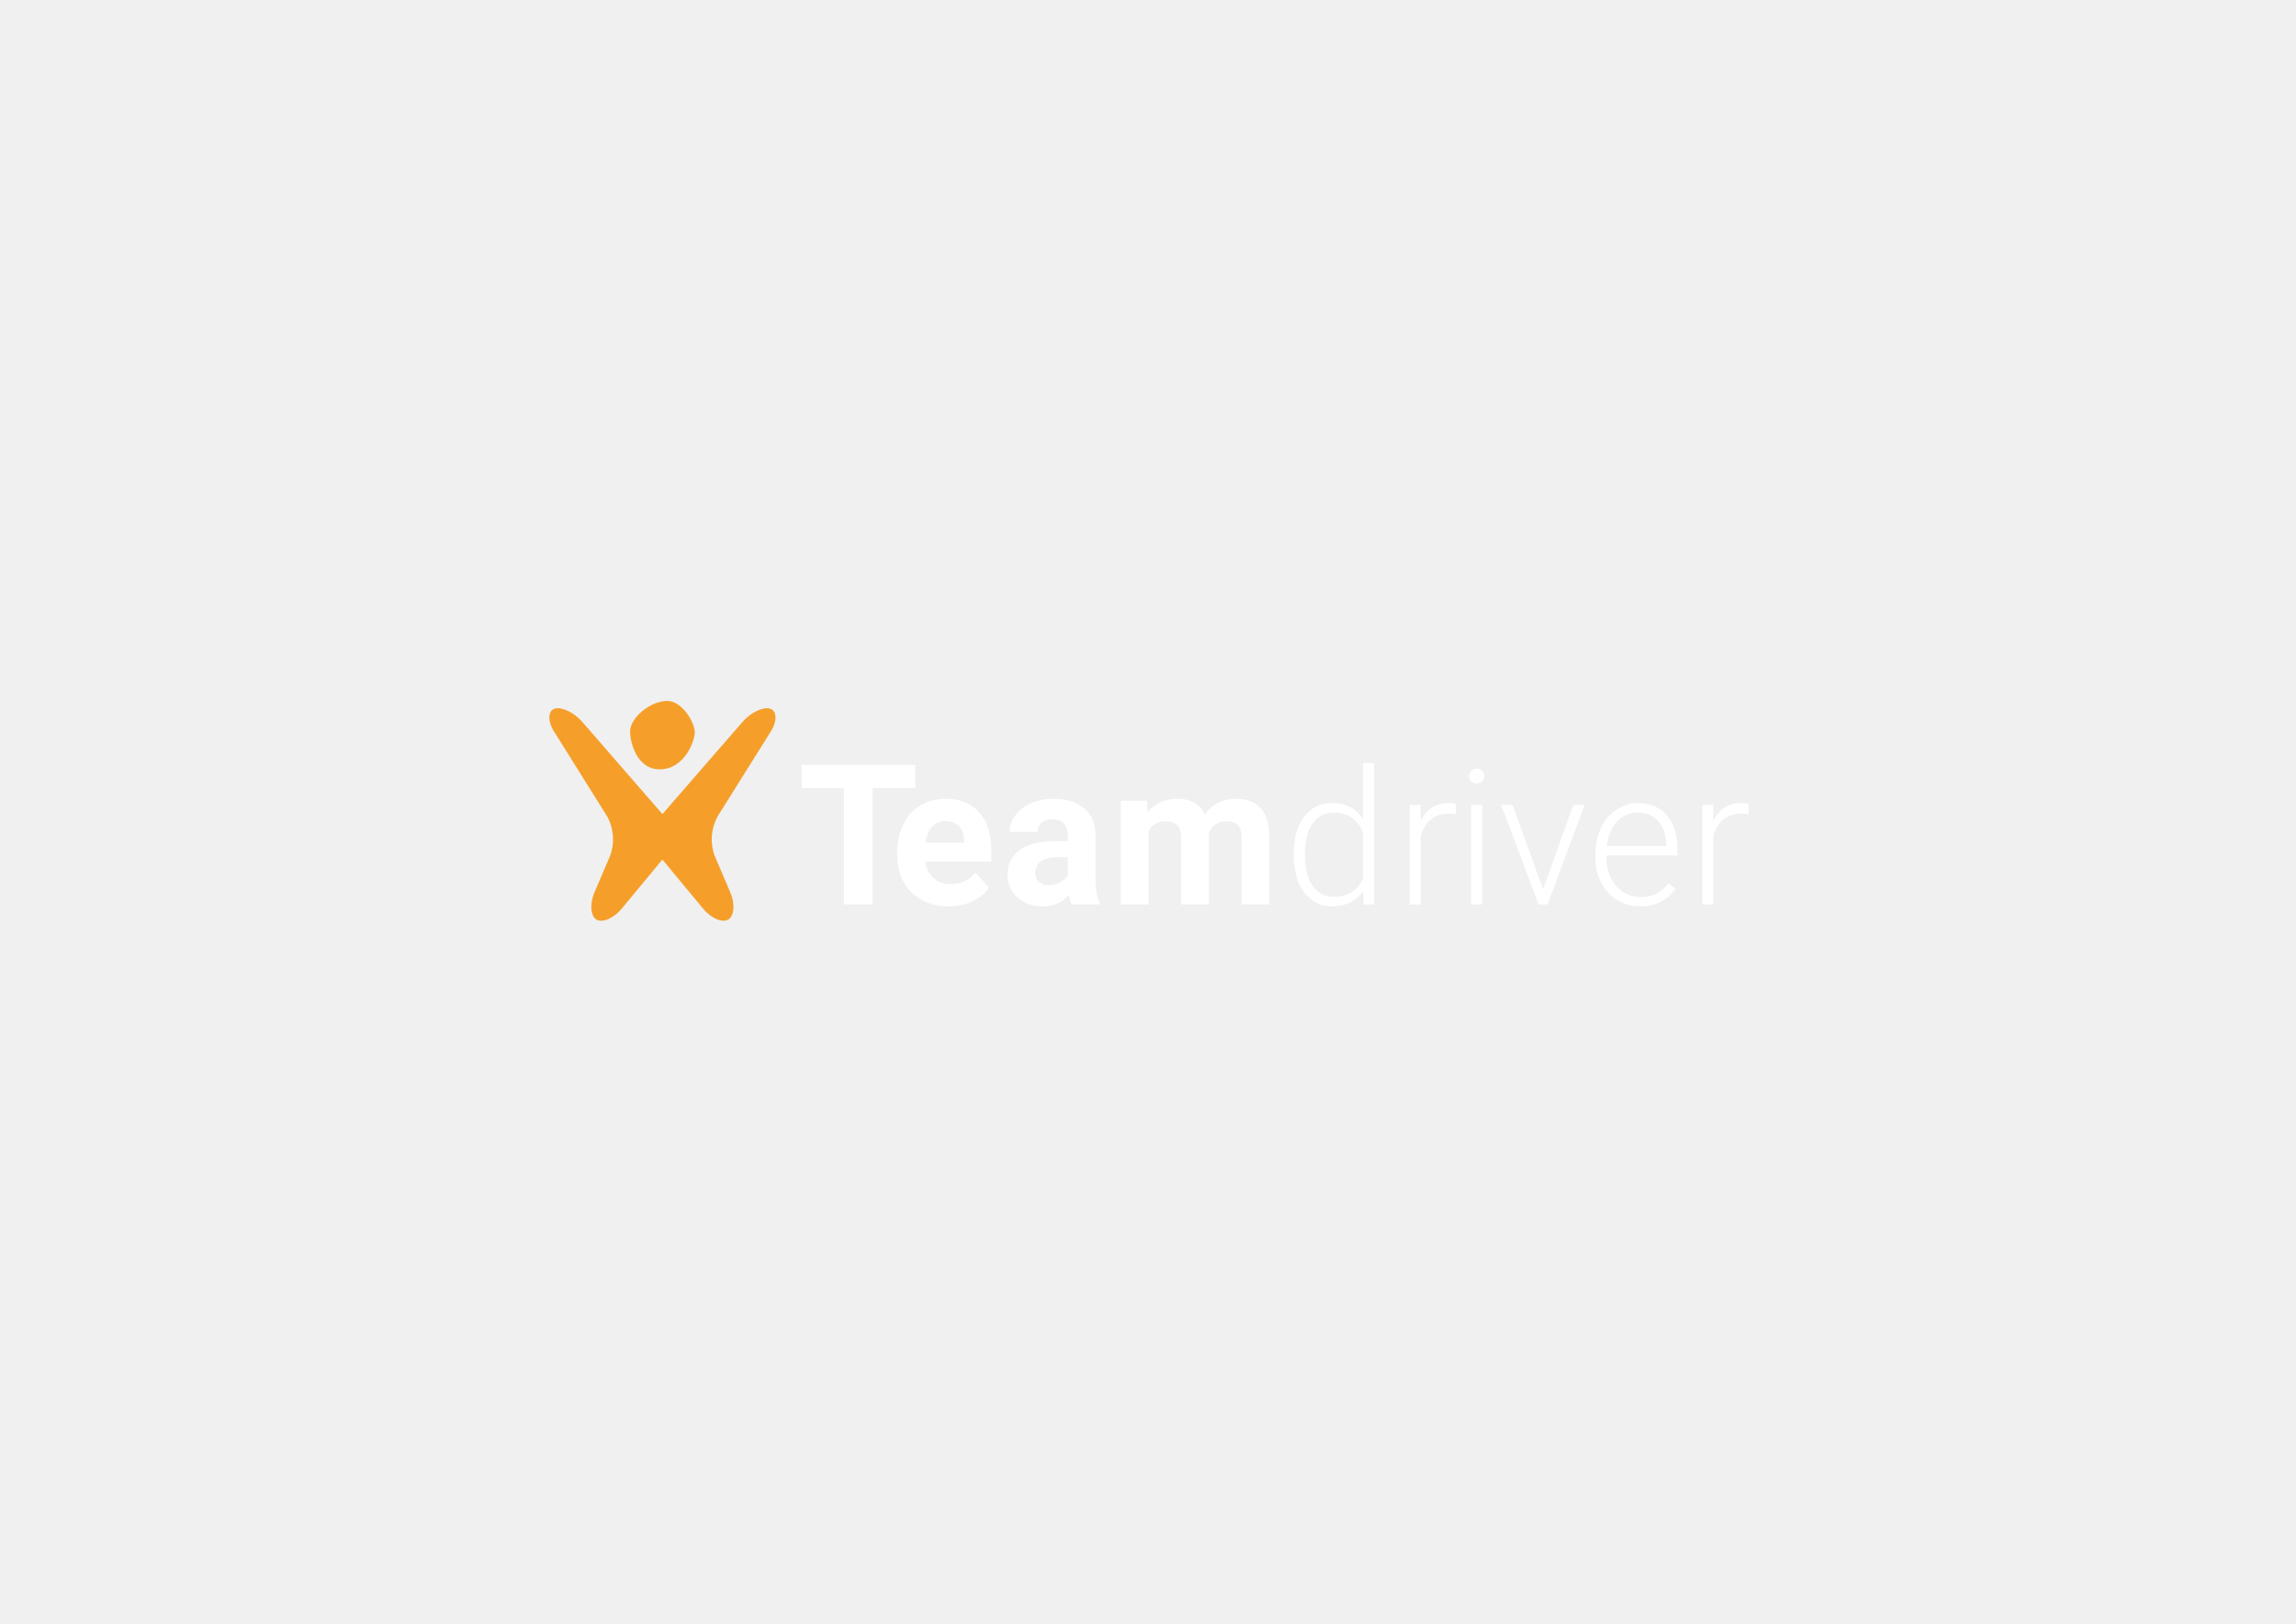
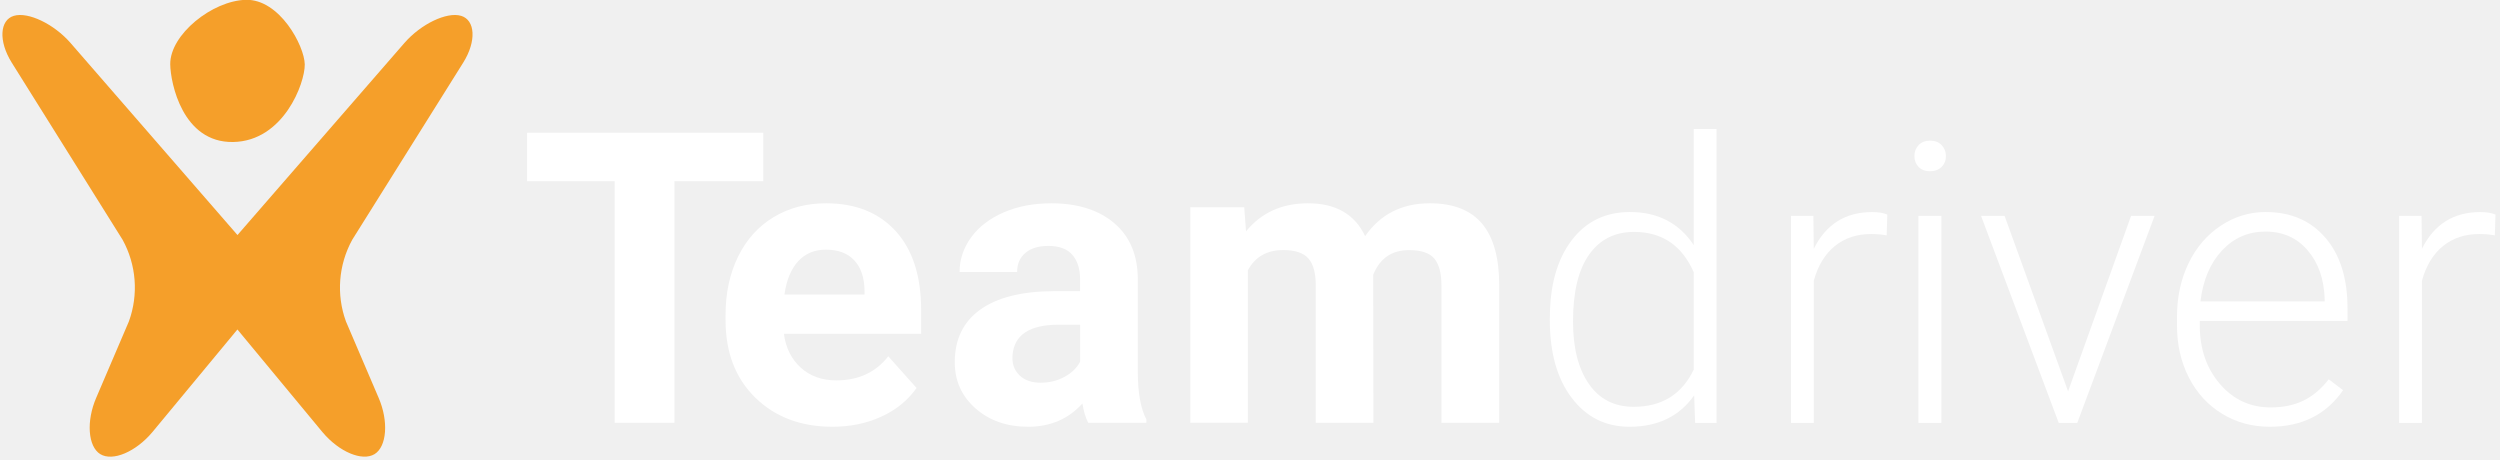
- <svg xmlns="http://www.w3.org/2000/svg" version="1.1" id="Laag_1" x="0px" y="0px" viewBox="0 0 841.89 595.28" style="enable-background:new 0 0 841.89 595.28;" xml:space="preserve">
-   <style type="text/css">
- 	.st0{fill:#F59F2A;}
- 	.st1{fill:#FFFFFF;}
- </style>
+ <svg xmlns="http://www.w3.org/2000/svg" version="1.1" id="Laag_1" x="0px" y="0px" viewBox="201 257 441 81" xml:space="preserve">
  <g>
    <g>
-       <path class="st0" d="M282.71,268.05c2.38-3.8,2.12-7.52-0.38-8.26c-2.5-0.74-7.06,1.42-10,4.8l-29.44,33.87l-29.44-33.87    c-2.94-3.38-7.5-5.54-10-4.8c-2.5,0.74-2.75,4.46-0.38,8.26l19.56,31.25c2.42,4.41,2.83,9.65,1.11,14.39l-5.76,13.46    c-1.8,4.16-1.46,8.62,0.71,9.96c2.19,1.33,6.25-0.4,9.16-3.85l15.03-18.14l15.03,18.14c2.91,3.45,6.97,5.17,9.16,3.85    c2.17-1.34,2.51-5.8,0.71-9.96l-5.76-13.46c-1.72-4.73-1.31-9.97,1.11-14.39L282.71,268.05z" />
-       <path class="st0" d="M231.03,268.36c-0.07-5.26,7.43-11.25,13.35-11.39c5.93-0.14,10.32,8.09,10.38,11.39    c0.05,3.3-3.75,13.55-12.65,13.69S231.08,271.66,231.03,268.36z" />
+       <path class="st0" fill="#F59F2A" d="M282.71,268.05c2.38-3.8,2.12-7.52-0.38-8.26c-2.5-0.74-7.06,1.42-10,4.8l-29.44,33.87l-29.44-33.87    c-2.94-3.38-7.5-5.54-10-4.8c-2.5,0.74-2.75,4.46-0.38,8.26l19.56,31.25c2.42,4.41,2.83,9.65,1.11,14.39l-5.76,13.46    c-1.8,4.16-1.46,8.62,0.71,9.96c2.19,1.33,6.25-0.4,9.16-3.85l15.03-18.14l15.03,18.14c2.91,3.45,6.97,5.17,9.16,3.85    c2.17-1.34,2.51-5.8,0.71-9.96l-5.76-13.46c-1.72-4.73-1.31-9.97,1.11-14.39L282.71,268.05z" />
+       <path class="st0" fill="#F59F2A" d="M231.03,268.36c-0.07-5.26,7.43-11.25,13.35-11.39c5.93-0.14,10.32,8.09,10.38,11.39    c0.05,3.3-3.75,13.55-12.65,13.69S231.08,271.66,231.03,268.36z" />
    </g>
    <g>
      <g>
-         <path class="st1" d="M335.64,288.96h-15.67v42.62h-10.54v-42.62h-15.46v-8.54h41.67V288.96z" />
-         <path class="st1" d="M347.85,332.28c-5.57,0-10.11-1.71-13.61-5.13c-3.5-3.42-5.25-7.97-5.25-13.67v-0.98     c0-3.82,0.74-7.23,2.21-10.24c1.48-3.01,3.57-5.33,6.27-6.96c2.71-1.63,5.79-2.44,9.26-2.44c5.2,0,9.29,1.64,12.28,4.92     c2.99,3.28,4.48,7.93,4.48,13.95v4.15h-24.21c0.33,2.48,1.32,4.47,2.97,5.97c1.65,1.5,3.74,2.25,6.27,2.25     c3.91,0,6.97-1.42,9.17-4.25l4.99,5.59c-1.52,2.16-3.58,3.84-6.18,5.04C353.9,331.68,351.01,332.28,347.85,332.28z      M346.69,301.04c-2.01,0-3.65,0.68-4.9,2.05c-1.25,1.37-2.06,3.32-2.41,5.86h14.12v-0.81c-0.05-2.26-0.66-4.01-1.83-5.24     C350.51,301.66,348.85,301.04,346.69,301.04z" />
-         <path class="st1" d="M392.96,331.58c-0.47-0.91-0.81-2.05-1.02-3.41c-2.46,2.74-5.66,4.11-9.59,4.11c-3.72,0-6.81-1.08-9.26-3.23     c-2.45-2.16-3.67-4.87-3.67-8.15c0-4.03,1.49-7.12,4.48-9.27c2.99-2.15,7.3-3.24,12.95-3.27h4.67v-2.18     c0-1.76-0.45-3.16-1.35-4.22c-0.9-1.05-2.32-1.58-4.27-1.58c-1.71,0-3.05,0.41-4.02,1.23c-0.97,0.82-1.46,1.94-1.46,3.37h-10.15     c0-2.2,0.68-4.24,2.04-6.11c1.36-1.87,3.28-3.34,5.76-4.41c2.48-1.07,5.27-1.6,8.36-1.6c4.68,0,8.4,1.18,11.15,3.53     c2.75,2.35,4.13,5.66,4.13,9.92v16.48c0.02,3.61,0.53,6.34,1.51,8.19v0.6H392.96z M384.57,324.51c1.5,0,2.88-0.33,4.15-1     c1.26-0.67,2.2-1.56,2.81-2.69v-6.54h-3.79c-5.08,0-7.79,1.76-8.12,5.27l-0.03,0.6c0,1.26,0.44,2.31,1.33,3.13     C381.8,324.1,383.02,324.51,384.57,324.51z" />
-         <path class="st1" d="M420.48,293.56l0.32,4.25c2.69-3.3,6.34-4.95,10.93-4.95c4.9,0,8.26,1.93,10.08,5.8     c2.67-3.86,6.48-5.8,11.42-5.8c4.12,0,7.19,1.2,9.21,3.6c2.01,2.4,3.02,6.01,3.02,10.84v24.28h-10.19v-24.24     c0-2.15-0.42-3.73-1.26-4.73c-0.84-1-2.33-1.49-4.46-1.49c-3.04,0-5.15,1.45-6.32,4.36l0.04,26.1H433.1v-24.21     c0-2.2-0.43-3.8-1.3-4.78c-0.87-0.98-2.34-1.48-4.43-1.48c-2.88,0-4.97,1.19-6.25,3.58v26.88h-10.15v-38.01H420.48z" />
+         <path class="st1" fill="#FFFFFF" d="M335.64,288.96h-15.67v42.62h-10.54v-42.62h-15.46v-8.54h41.67V288.96z" />
+         <path class="st1" fill="#FFFFFF" d="M347.85,332.28c-5.57,0-10.11-1.71-13.61-5.13c-3.5-3.42-5.25-7.97-5.25-13.67v-0.98     c0-3.82,0.74-7.23,2.21-10.24c1.48-3.01,3.57-5.33,6.27-6.96c2.71-1.63,5.79-2.44,9.26-2.44c5.2,0,9.29,1.64,12.28,4.92     c2.99,3.28,4.48,7.93,4.48,13.95v4.15h-24.21c0.33,2.48,1.32,4.47,2.97,5.97c1.65,1.5,3.74,2.25,6.27,2.25     c3.91,0,6.97-1.42,9.17-4.25l4.99,5.59c-1.52,2.16-3.58,3.84-6.18,5.04C353.9,331.68,351.01,332.28,347.85,332.28z      M346.69,301.04c-2.01,0-3.65,0.68-4.9,2.05c-1.25,1.37-2.06,3.32-2.41,5.86h14.12v-0.81c-0.05-2.26-0.66-4.01-1.83-5.24     C350.51,301.66,348.85,301.04,346.69,301.04z" />
+         <path class="st1" fill="#FFFFFF" d="M392.96,331.58c-0.47-0.91-0.81-2.05-1.02-3.41c-2.46,2.74-5.66,4.11-9.59,4.11c-3.72,0-6.81-1.08-9.26-3.23     c-2.45-2.16-3.67-4.87-3.67-8.15c0-4.03,1.49-7.12,4.48-9.27c2.99-2.15,7.3-3.24,12.95-3.27h4.67v-2.18     c0-1.76-0.45-3.16-1.35-4.22c-0.9-1.05-2.32-1.58-4.27-1.58c-1.71,0-3.05,0.41-4.02,1.23c-0.97,0.82-1.46,1.94-1.46,3.37h-10.15     c0-2.2,0.68-4.24,2.04-6.11c1.36-1.87,3.28-3.34,5.76-4.41c2.48-1.07,5.27-1.6,8.36-1.6c4.68,0,8.4,1.18,11.15,3.53     c2.75,2.35,4.13,5.66,4.13,9.92v16.48c0.02,3.61,0.53,6.34,1.51,8.19v0.6H392.96z M384.57,324.51c1.5,0,2.88-0.33,4.15-1     c1.26-0.67,2.2-1.56,2.81-2.69v-6.54h-3.79c-5.08,0-7.79,1.76-8.12,5.27l-0.03,0.6c0,1.26,0.44,2.31,1.33,3.13     C381.8,324.1,383.02,324.51,384.57,324.51z" />
+         <path class="st1" fill="#FFFFFF" d="M420.48,293.56l0.32,4.25c2.69-3.3,6.34-4.95,10.93-4.95c4.9,0,8.26,1.93,10.08,5.8     c2.67-3.86,6.48-5.8,11.42-5.8c4.12,0,7.19,1.2,9.21,3.6c2.01,2.4,3.02,6.01,3.02,10.84v24.28h-10.19v-24.24     c0-2.15-0.42-3.73-1.26-4.73c-0.84-1-2.33-1.49-4.46-1.49c-3.04,0-5.15,1.45-6.32,4.36l0.04,26.1H433.1v-24.21     c0-2.2-0.43-3.8-1.3-4.78c-0.87-0.98-2.34-1.48-4.43-1.48c-2.88,0-4.97,1.19-6.25,3.58v26.88h-10.15v-38.01H420.48z" />
      </g>
      <g>
-         <path class="st1" d="M474.4,313c0-5.67,1.27-10.19,3.8-13.55c2.53-3.36,5.97-5.05,10.31-5.05c4.93,0,8.69,1.95,11.27,5.84v-20.49     h4.02v51.85h-3.78l-0.17-4.86c-2.59,3.69-6.39,5.54-11.41,5.54c-4.21,0-7.6-1.69-10.18-5.08c-2.58-3.39-3.87-7.96-3.87-13.72V313     z M478.48,313.71c0,4.66,0.93,8.33,2.8,11.02c1.87,2.69,4.5,4.03,7.9,4.03c4.97,0,8.51-2.19,10.6-6.58v-17.15     c-2.09-4.75-5.6-7.12-10.53-7.12c-3.4,0-6.04,1.33-7.93,4C479.43,304.58,478.48,308.51,478.48,313.71z" />
-         <path class="st1" d="M533.81,298.52c-0.85-0.16-1.77-0.24-2.73-0.24c-2.52,0-4.65,0.7-6.4,2.11c-1.74,1.41-2.99,3.45-3.73,6.13     v25.08h-4.02v-36.52h3.95l0.07,5.81c2.14-4.32,5.57-6.48,10.3-6.48c1.12,0,2.01,0.15,2.67,0.44L533.81,298.52z" />
-         <path class="st1" d="M538.7,284.53c0-0.76,0.25-1.4,0.74-1.93c0.49-0.52,1.17-0.79,2.02-0.79c0.86,0,1.54,0.26,2.04,0.79     c0.51,0.53,0.76,1.17,0.76,1.93c0,0.76-0.25,1.4-0.76,1.91c-0.51,0.51-1.19,0.77-2.04,0.77c-0.85,0-1.53-0.26-2.02-0.77     C538.95,285.93,538.7,285.29,538.7,284.53z M543.46,331.6h-4.05v-36.52h4.05V331.6z" />
-         <path class="st1" d="M565.81,326.03l11.11-30.95h4.15l-13.64,36.52h-3.27l-13.7-36.52h4.15L565.81,326.03z" />
-         <path class="st1" d="M601.39,332.28c-3.11,0-5.91-0.76-8.42-2.3c-2.51-1.53-4.46-3.66-5.86-6.4c-1.4-2.73-2.09-5.8-2.09-9.2     v-1.45c0-3.51,0.68-6.67,2.04-9.49c1.36-2.81,3.26-5.02,5.69-6.63c2.43-1.61,5.06-2.41,7.9-2.41c4.43,0,7.95,1.51,10.55,4.54     c2.6,3.03,3.9,7.16,3.9,12.41v2.26h-26.06v0.78c0,4.14,1.19,7.59,3.56,10.35c2.37,2.76,5.36,4.13,8.96,4.13     c2.16,0,4.07-0.39,5.72-1.18c1.65-0.79,3.16-2.05,4.51-3.78l2.53,1.92C611.35,330.13,607.04,332.28,601.39,332.28z      M600.64,297.85c-3.04,0-5.6,1.11-7.68,3.34c-2.08,2.23-3.35,5.22-3.8,8.98h21.91v-0.44c-0.11-3.51-1.11-6.37-3-8.57     C606.18,298.95,603.7,297.85,600.64,297.85z" />
-         <path class="st1" d="M641.09,298.52c-0.86-0.16-1.77-0.24-2.73-0.24c-2.52,0-4.65,0.7-6.4,2.11c-1.74,1.41-2.99,3.45-3.73,6.13     v25.08h-4.02v-36.52h3.95l0.07,5.81c2.14-4.32,5.57-6.48,10.3-6.48c1.12,0,2.01,0.15,2.67,0.44L641.09,298.52z" />
+         <path class="st1" fill="#FFFFFF" d="M474.4,313c0-5.67,1.27-10.19,3.8-13.55c2.53-3.36,5.97-5.05,10.31-5.05c4.93,0,8.69,1.95,11.27,5.84v-20.49     h4.02v51.85h-3.78l-0.17-4.86c-2.59,3.69-6.39,5.54-11.41,5.54c-4.21,0-7.6-1.69-10.18-5.08c-2.58-3.39-3.87-7.96-3.87-13.72V313     z M478.48,313.71c0,4.66,0.93,8.33,2.8,11.02c1.87,2.69,4.5,4.03,7.9,4.03c4.97,0,8.51-2.19,10.6-6.58v-17.15     c-2.09-4.75-5.6-7.12-10.53-7.12c-3.4,0-6.04,1.33-7.93,4C479.43,304.58,478.48,308.51,478.48,313.71z" />
+         <path class="st1" fill="#FFFFFF" d="M533.81,298.52c-0.85-0.16-1.77-0.24-2.73-0.24c-2.52,0-4.65,0.7-6.4,2.11c-1.74,1.41-2.99,3.45-3.73,6.13     v25.08h-4.02v-36.52h3.95l0.07,5.81c2.14-4.32,5.57-6.48,10.3-6.48c1.12,0,2.01,0.15,2.67,0.44L533.81,298.52z" />
+         <path class="st1" fill="#FFFFFF" d="M538.7,284.53c0-0.76,0.25-1.4,0.74-1.93c0.49-0.52,1.17-0.79,2.02-0.79c0.86,0,1.54,0.26,2.04,0.79     c0.51,0.53,0.76,1.17,0.76,1.93c0,0.76-0.25,1.4-0.76,1.91c-0.51,0.51-1.19,0.77-2.04,0.77c-0.85,0-1.53-0.26-2.02-0.77     C538.95,285.93,538.7,285.29,538.7,284.53z M543.46,331.6h-4.05v-36.52h4.05V331.6z" />
+         <path class="st1" fill="#FFFFFF" d="M565.81,326.03l11.11-30.95h4.15l-13.64,36.52h-3.27l-13.7-36.52h4.15L565.81,326.03z" />
+         <path class="st1" fill="#FFFFFF" d="M601.39,332.28c-3.11,0-5.91-0.76-8.42-2.3c-2.51-1.53-4.46-3.66-5.86-6.4c-1.4-2.73-2.09-5.8-2.09-9.2     v-1.45c0-3.51,0.68-6.67,2.04-9.49c1.36-2.81,3.26-5.02,5.69-6.63c2.43-1.61,5.06-2.41,7.9-2.41c4.43,0,7.95,1.51,10.55,4.54     c2.6,3.03,3.9,7.16,3.9,12.41v2.26h-26.06v0.78c0,4.14,1.19,7.59,3.56,10.35c2.37,2.76,5.36,4.13,8.96,4.13     c2.16,0,4.07-0.39,5.72-1.18c1.65-0.79,3.16-2.05,4.51-3.78l2.53,1.92C611.35,330.13,607.04,332.28,601.39,332.28z      M600.64,297.85c-3.04,0-5.6,1.11-7.68,3.34c-2.08,2.23-3.35,5.22-3.8,8.98h21.91v-0.44c-0.11-3.51-1.11-6.37-3-8.57     C606.18,298.95,603.7,297.85,600.64,297.85z" />
+         <path class="st1" fill="#FFFFFF" d="M641.09,298.52c-0.86-0.16-1.77-0.24-2.73-0.24c-2.52,0-4.65,0.7-6.4,2.11c-1.74,1.41-2.99,3.45-3.73,6.13     v25.08h-4.02v-36.52h3.95l0.07,5.81c2.14-4.32,5.57-6.48,10.3-6.48c1.12,0,2.01,0.15,2.67,0.44L641.09,298.52z" />
      </g>
    </g>
  </g>
</svg>
